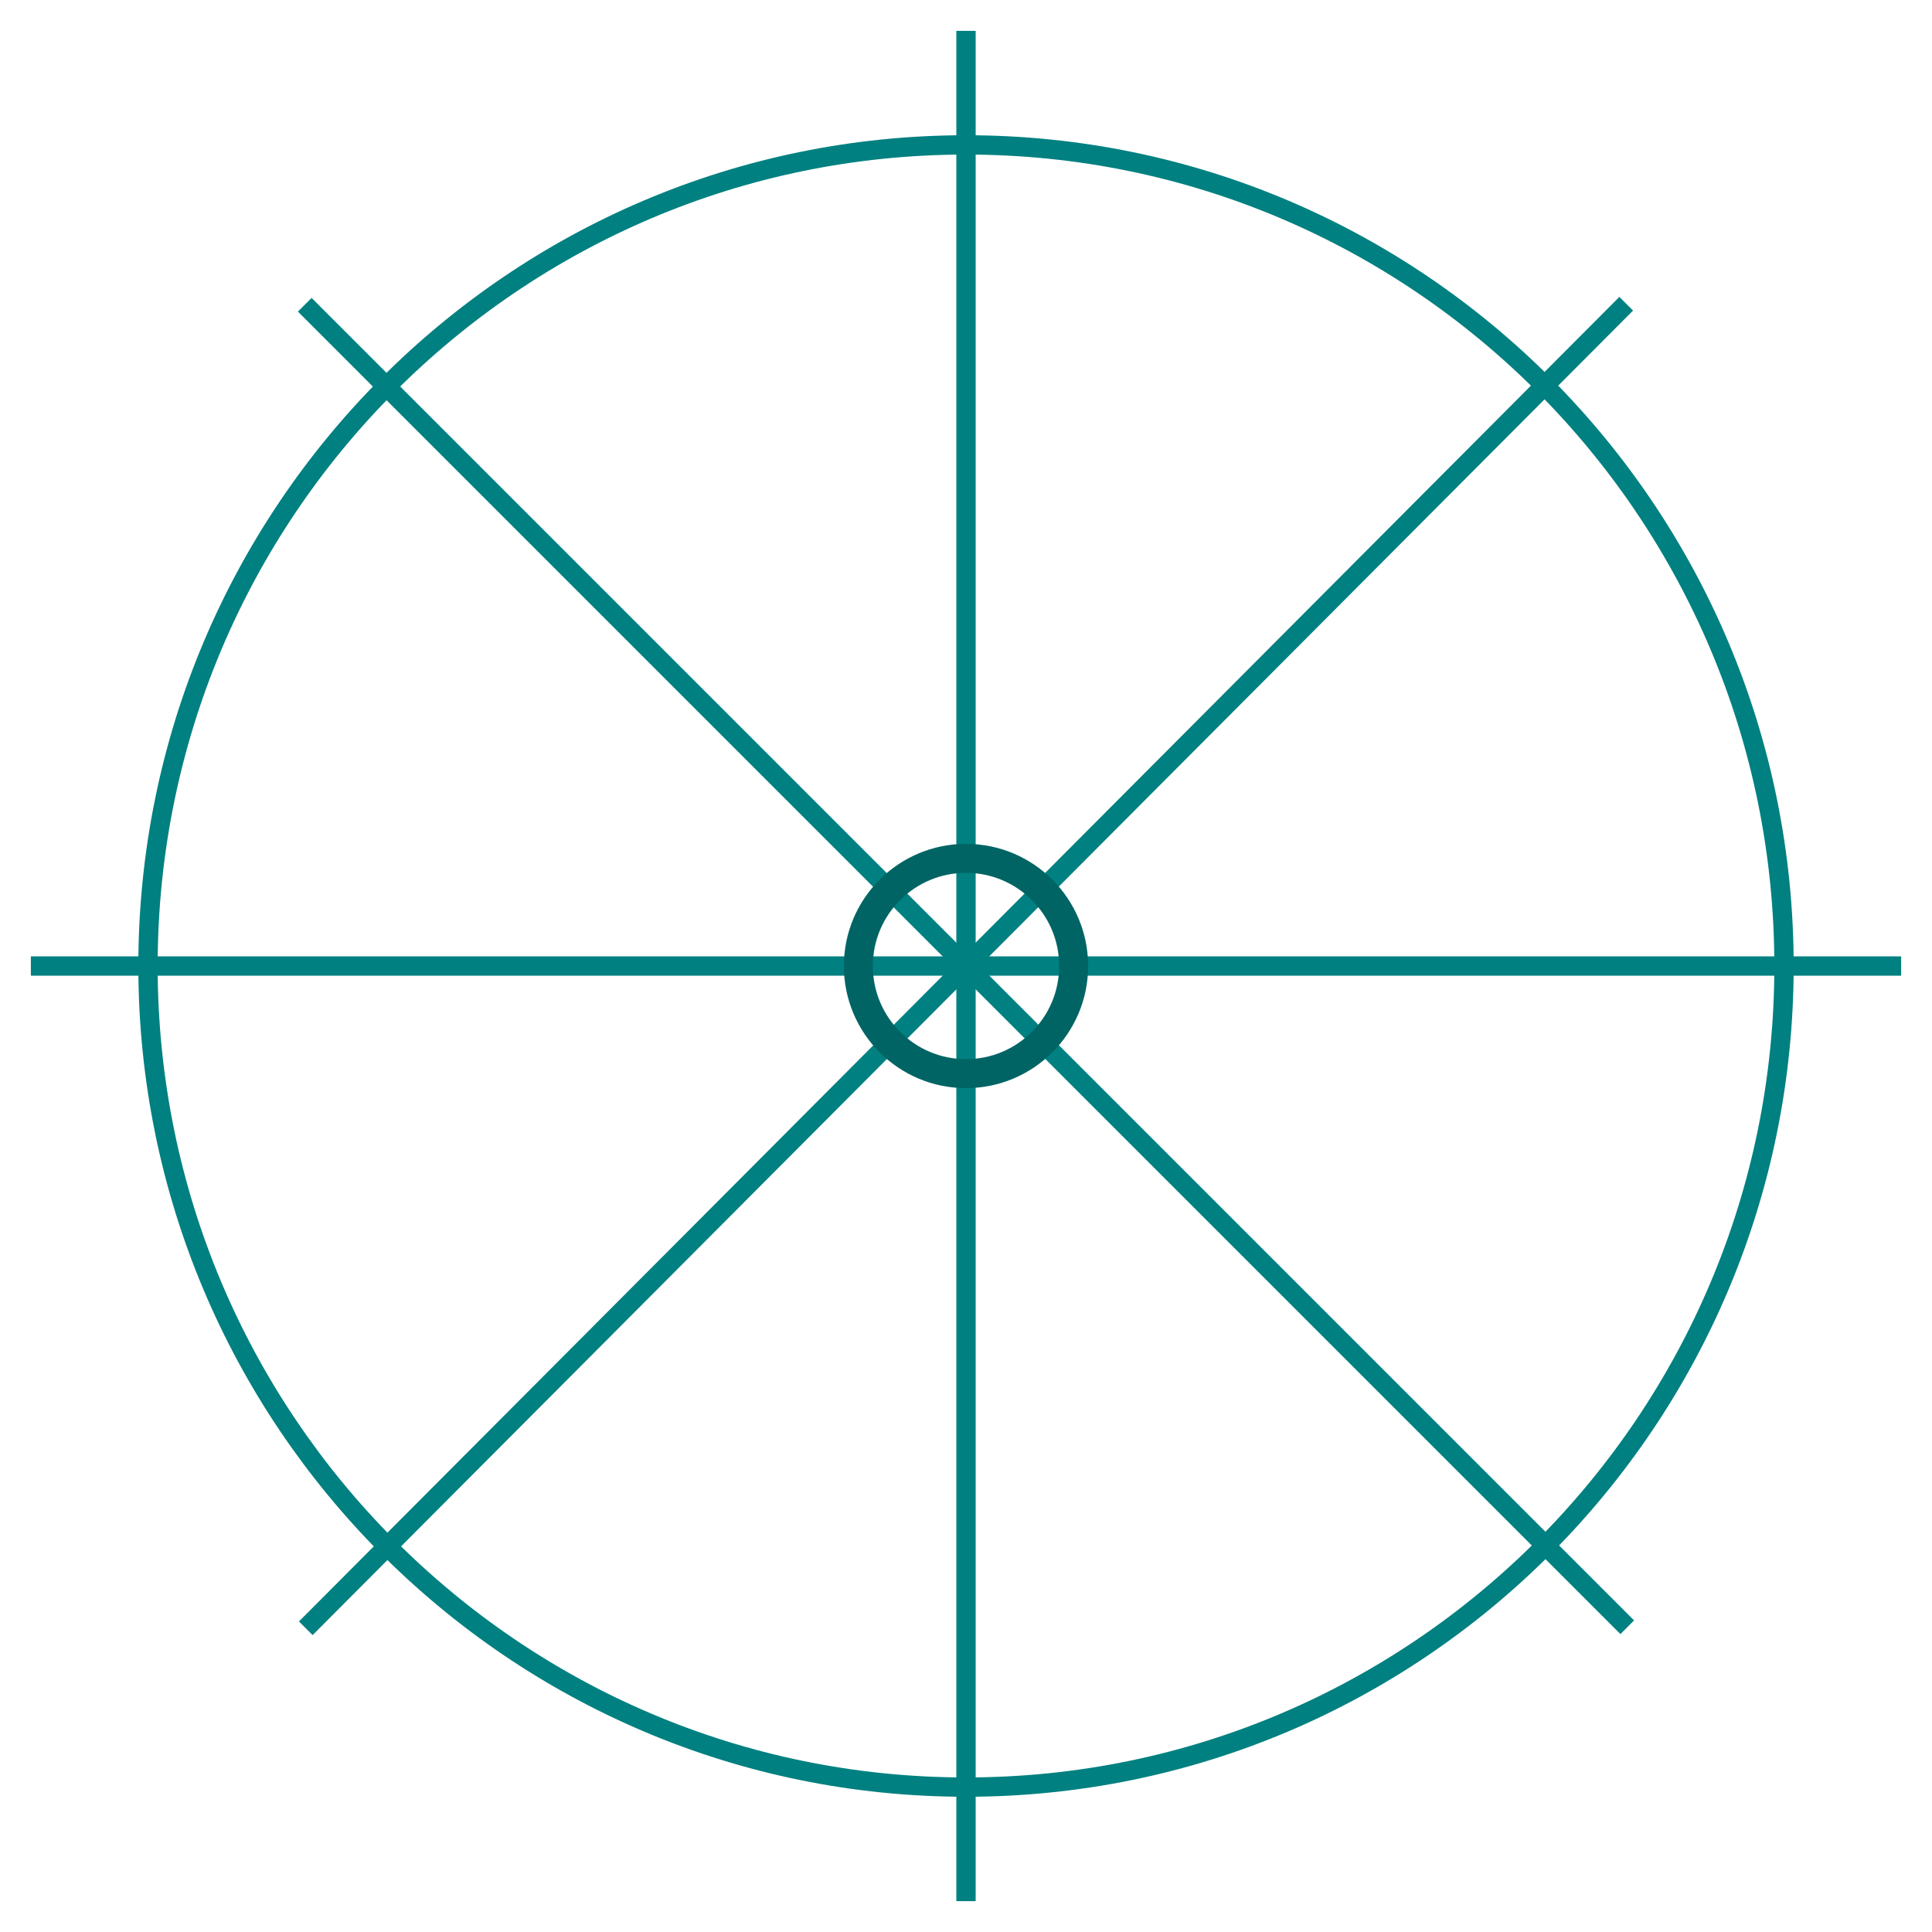
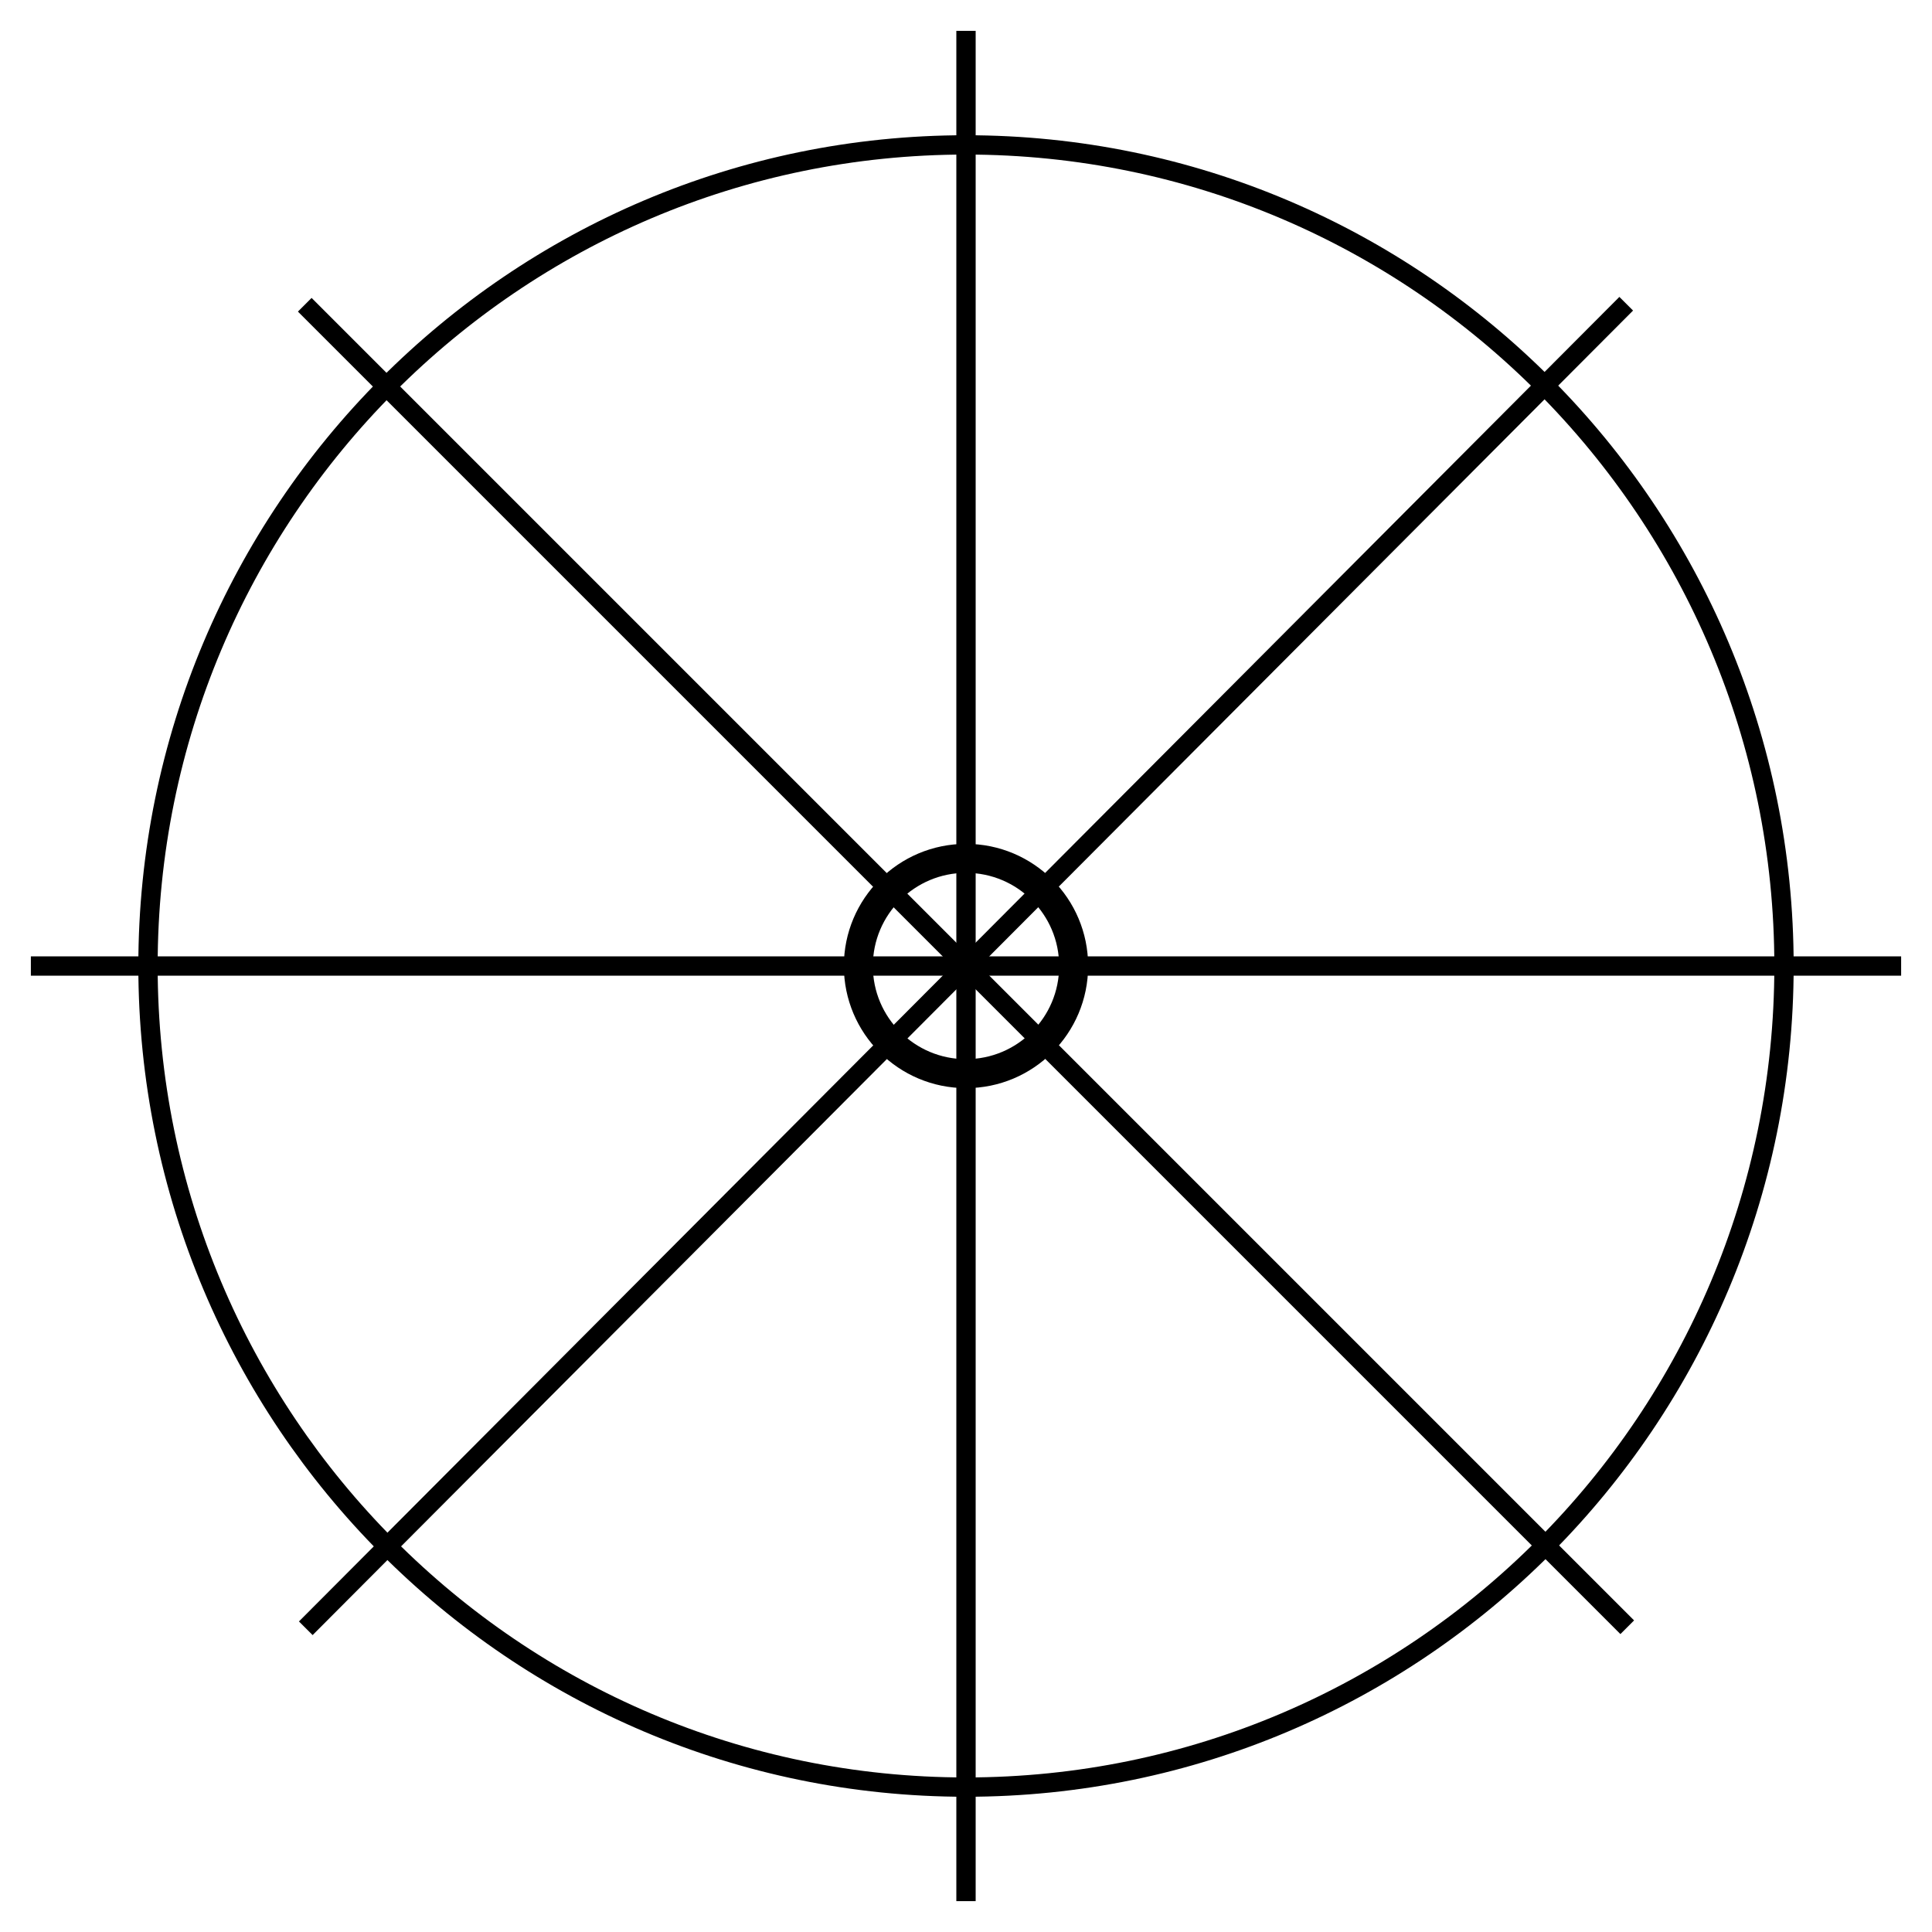
<svg xmlns="http://www.w3.org/2000/svg" preserveAspectRatio="xMinYMin meet" viewBox="0 0 200 200">
  <g>
    <rect fill="none" id="canvas_background" height="202" width="202" y="-1" x="-1" />
    <g display="none" overflow="visible" y="0" x="0" height="100%" width="100%" id="canvasGrid">
      <rect fill="url(#gridpattern)" stroke-width="0" y="0" x="0" height="100%" width="100%" />
    </g>
  </g>
  <g>
-     <ellipse stroke="Teal" stroke-linejoin="null" stroke-linecap="null" ry="85" rx="84.679" id="svg_1" cy="100" cx="100" stroke-width="2" fill="none" />
-     <line stroke-linecap="null" stroke-linejoin="null" id="svg_5" y2="196.805" x2="100" y1="3.195" x1="100" stroke-opacity="null" stroke-width="2" stroke="Teal" fill="none" />
-     <line transform="rotate(90 100,100) " stroke-linecap="null" stroke-linejoin="null" id="svg_6" y2="196.805" x2="100" y1="3.195" x1="100" stroke-opacity="null" stroke-width="2" stroke="Teal" fill="none" />
-     <line transform="rotate(44.91097 100,100) " stroke-linecap="null" stroke-linejoin="null" id="svg_8" y2="196.805" x2="100" y1="3.195" x1="100" stroke-opacity="null" stroke-width="2" stroke="Teal" fill="none" />
-     <line transform="rotate(-45 99.99999,99.99999) " stroke-linecap="null" stroke-linejoin="null" id="svg_9" y2="196.805" x2="100" y1="3.195" x1="100" stroke-opacity="null" stroke-width="2" stroke="Teal" fill="none" />
-     <ellipse stroke="rgb(0, 100, 100)" stroke-linejoin="null" stroke-linecap="null" ry="11.143" rx="11.143" id="svg_10" cy="100" cx="100" stroke-width="3" fill="none" />
+     <ellipse stroke="black" stroke-linejoin="null" stroke-linecap="null" ry="85" rx="84.679" id="svg_1" cy="100" cx="100" stroke-width="2" fill="none" />
+     <line stroke-linecap="null" stroke-linejoin="null" id="svg_5" y2="196.805" x2="100" y1="3.195" x1="100" stroke-opacity="null" stroke-width="2" stroke="black" fill="none" />
+     <line transform="rotate(90 100,100) " stroke-linecap="null" stroke-linejoin="null" id="svg_6" y2="196.805" x2="100" y1="3.195" x1="100" stroke-opacity="null" stroke-width="2" stroke="black" fill="none" />
+     <line transform="rotate(44.91097 100,100) " stroke-linecap="null" stroke-linejoin="null" id="svg_8" y2="196.805" x2="100" y1="3.195" x1="100" stroke-opacity="null" stroke-width="2" stroke="black" fill="none" />
+     <line transform="rotate(-45 99.99999,99.99999) " stroke-linecap="null" stroke-linejoin="null" id="svg_9" y2="196.805" x2="100" y1="3.195" x1="100" stroke-opacity="null" stroke-width="2" stroke="black" fill="none" />
+     <ellipse stroke="black" stroke-linejoin="null" stroke-linecap="null" ry="11.143" rx="11.143" id="svg_10" cy="100" cx="100" stroke-width="3" fill="none" />
  </g>
</svg>
